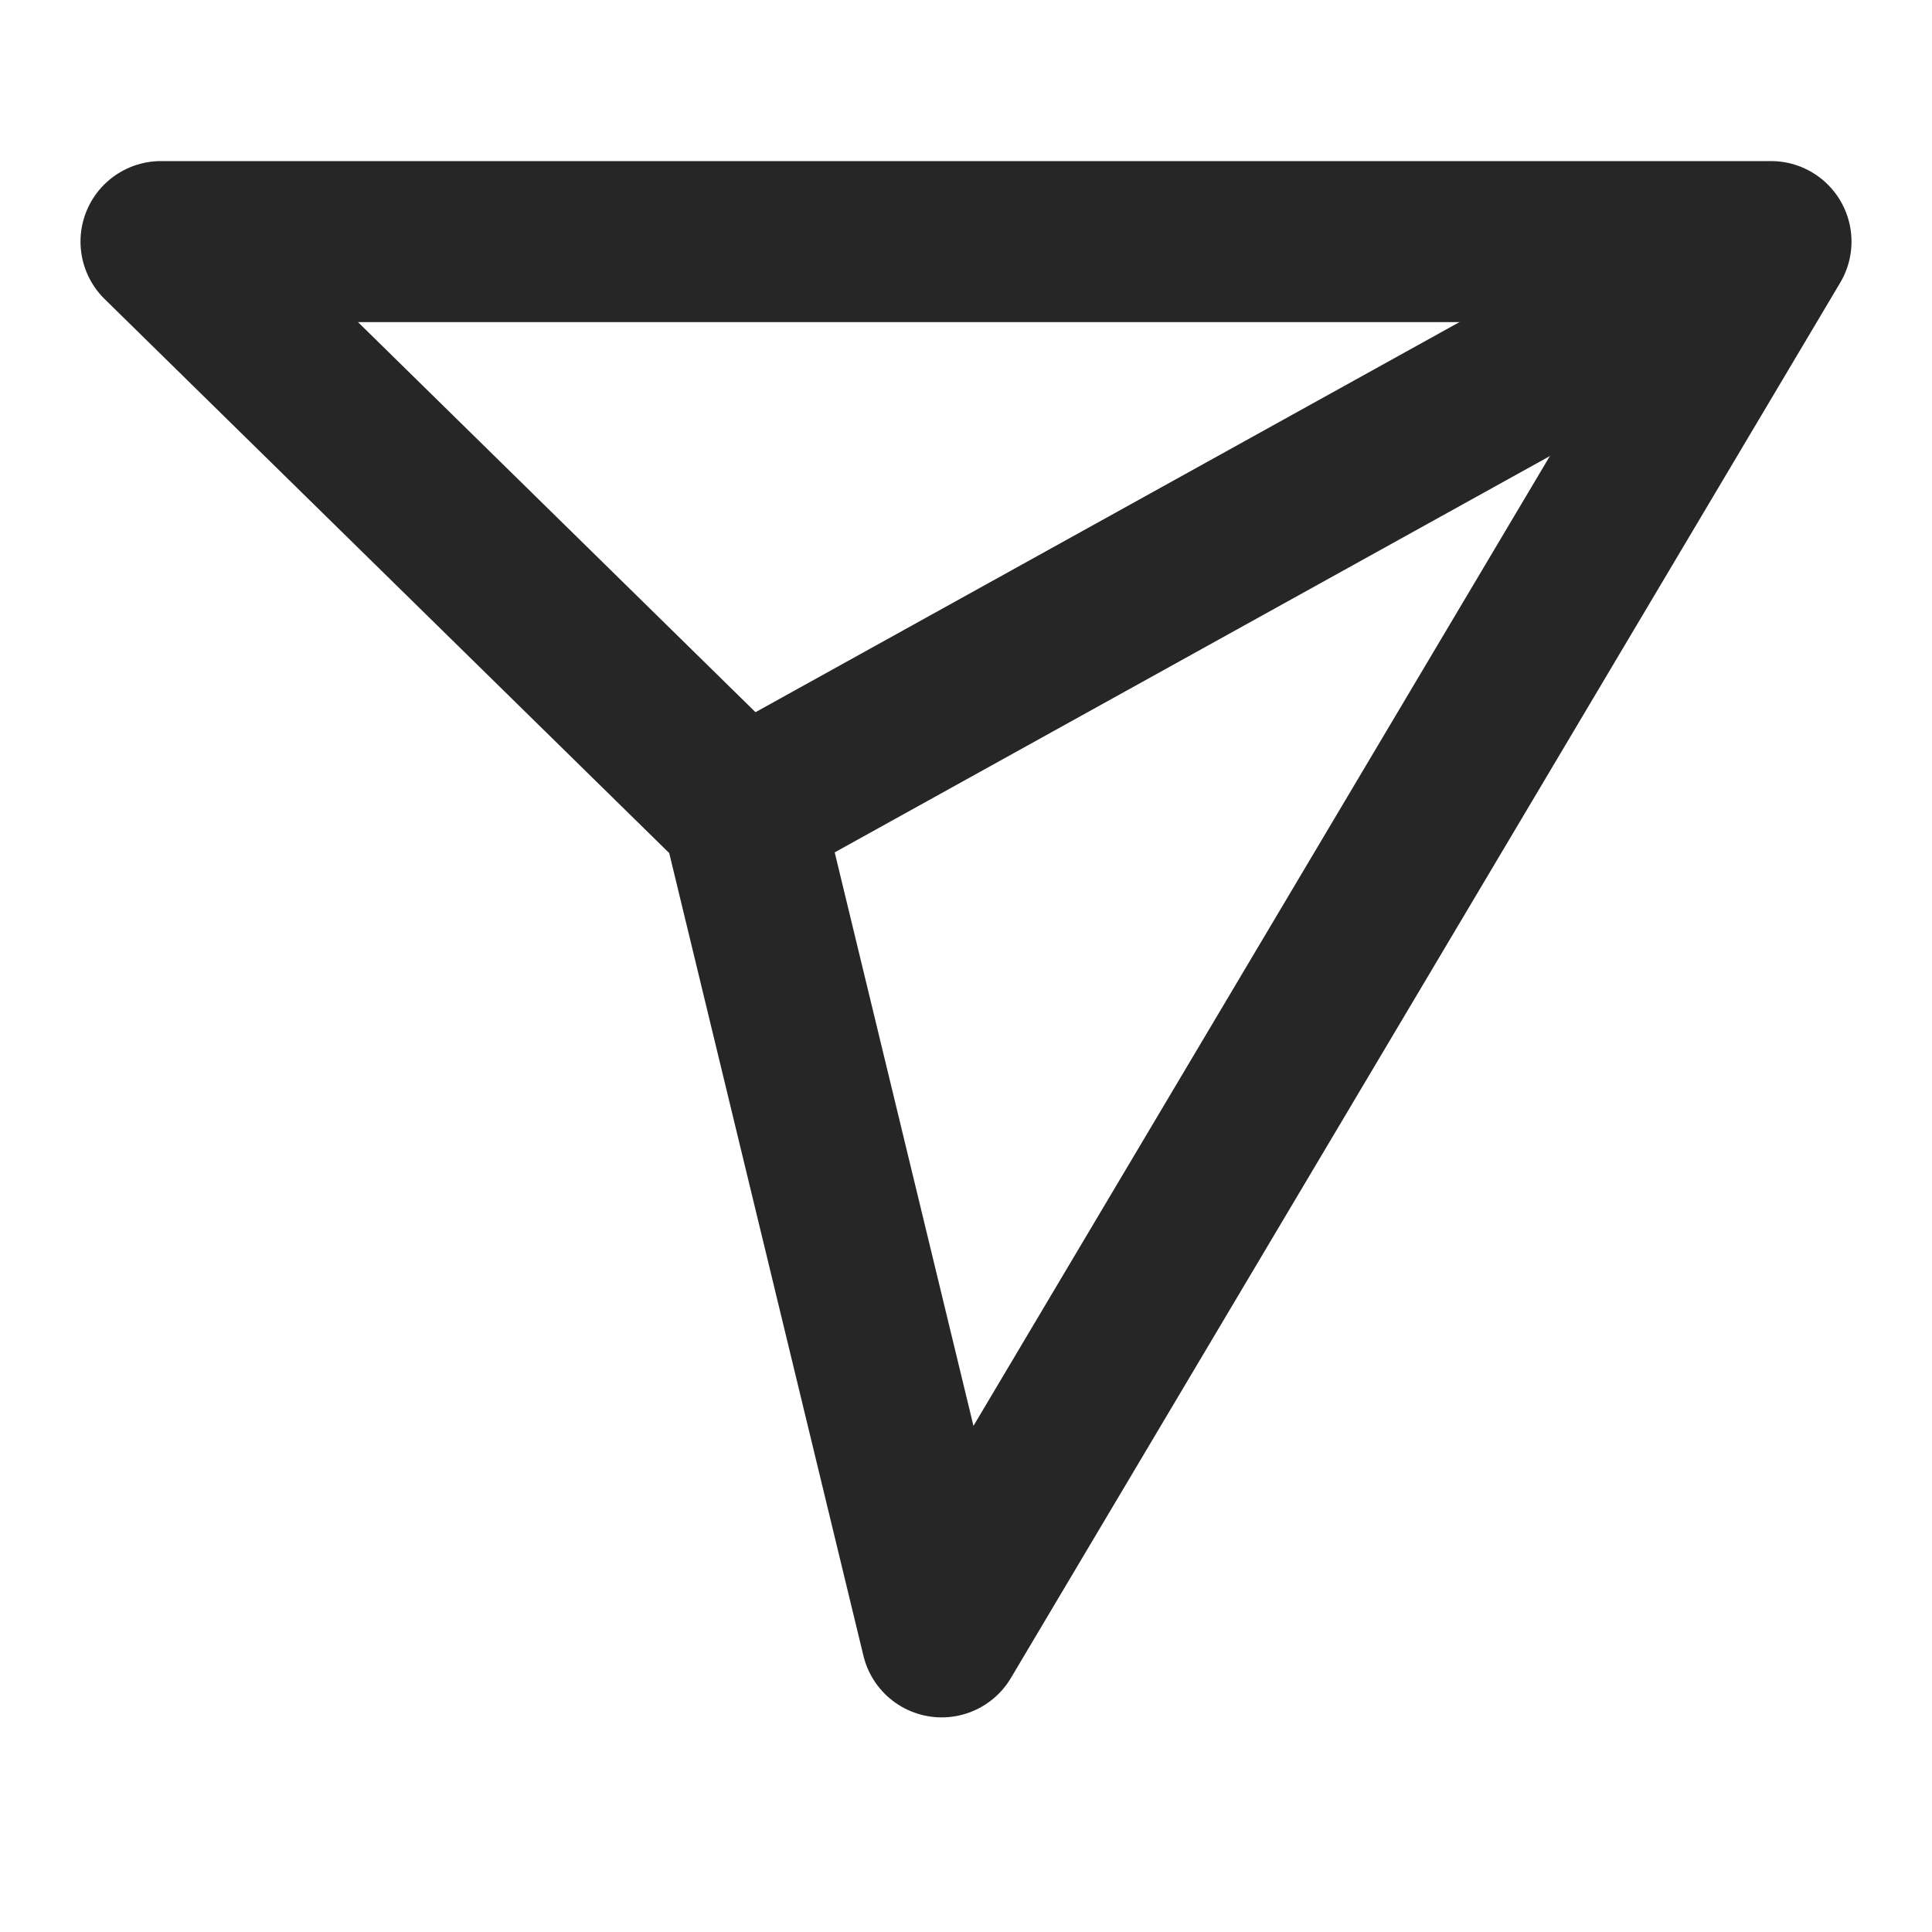
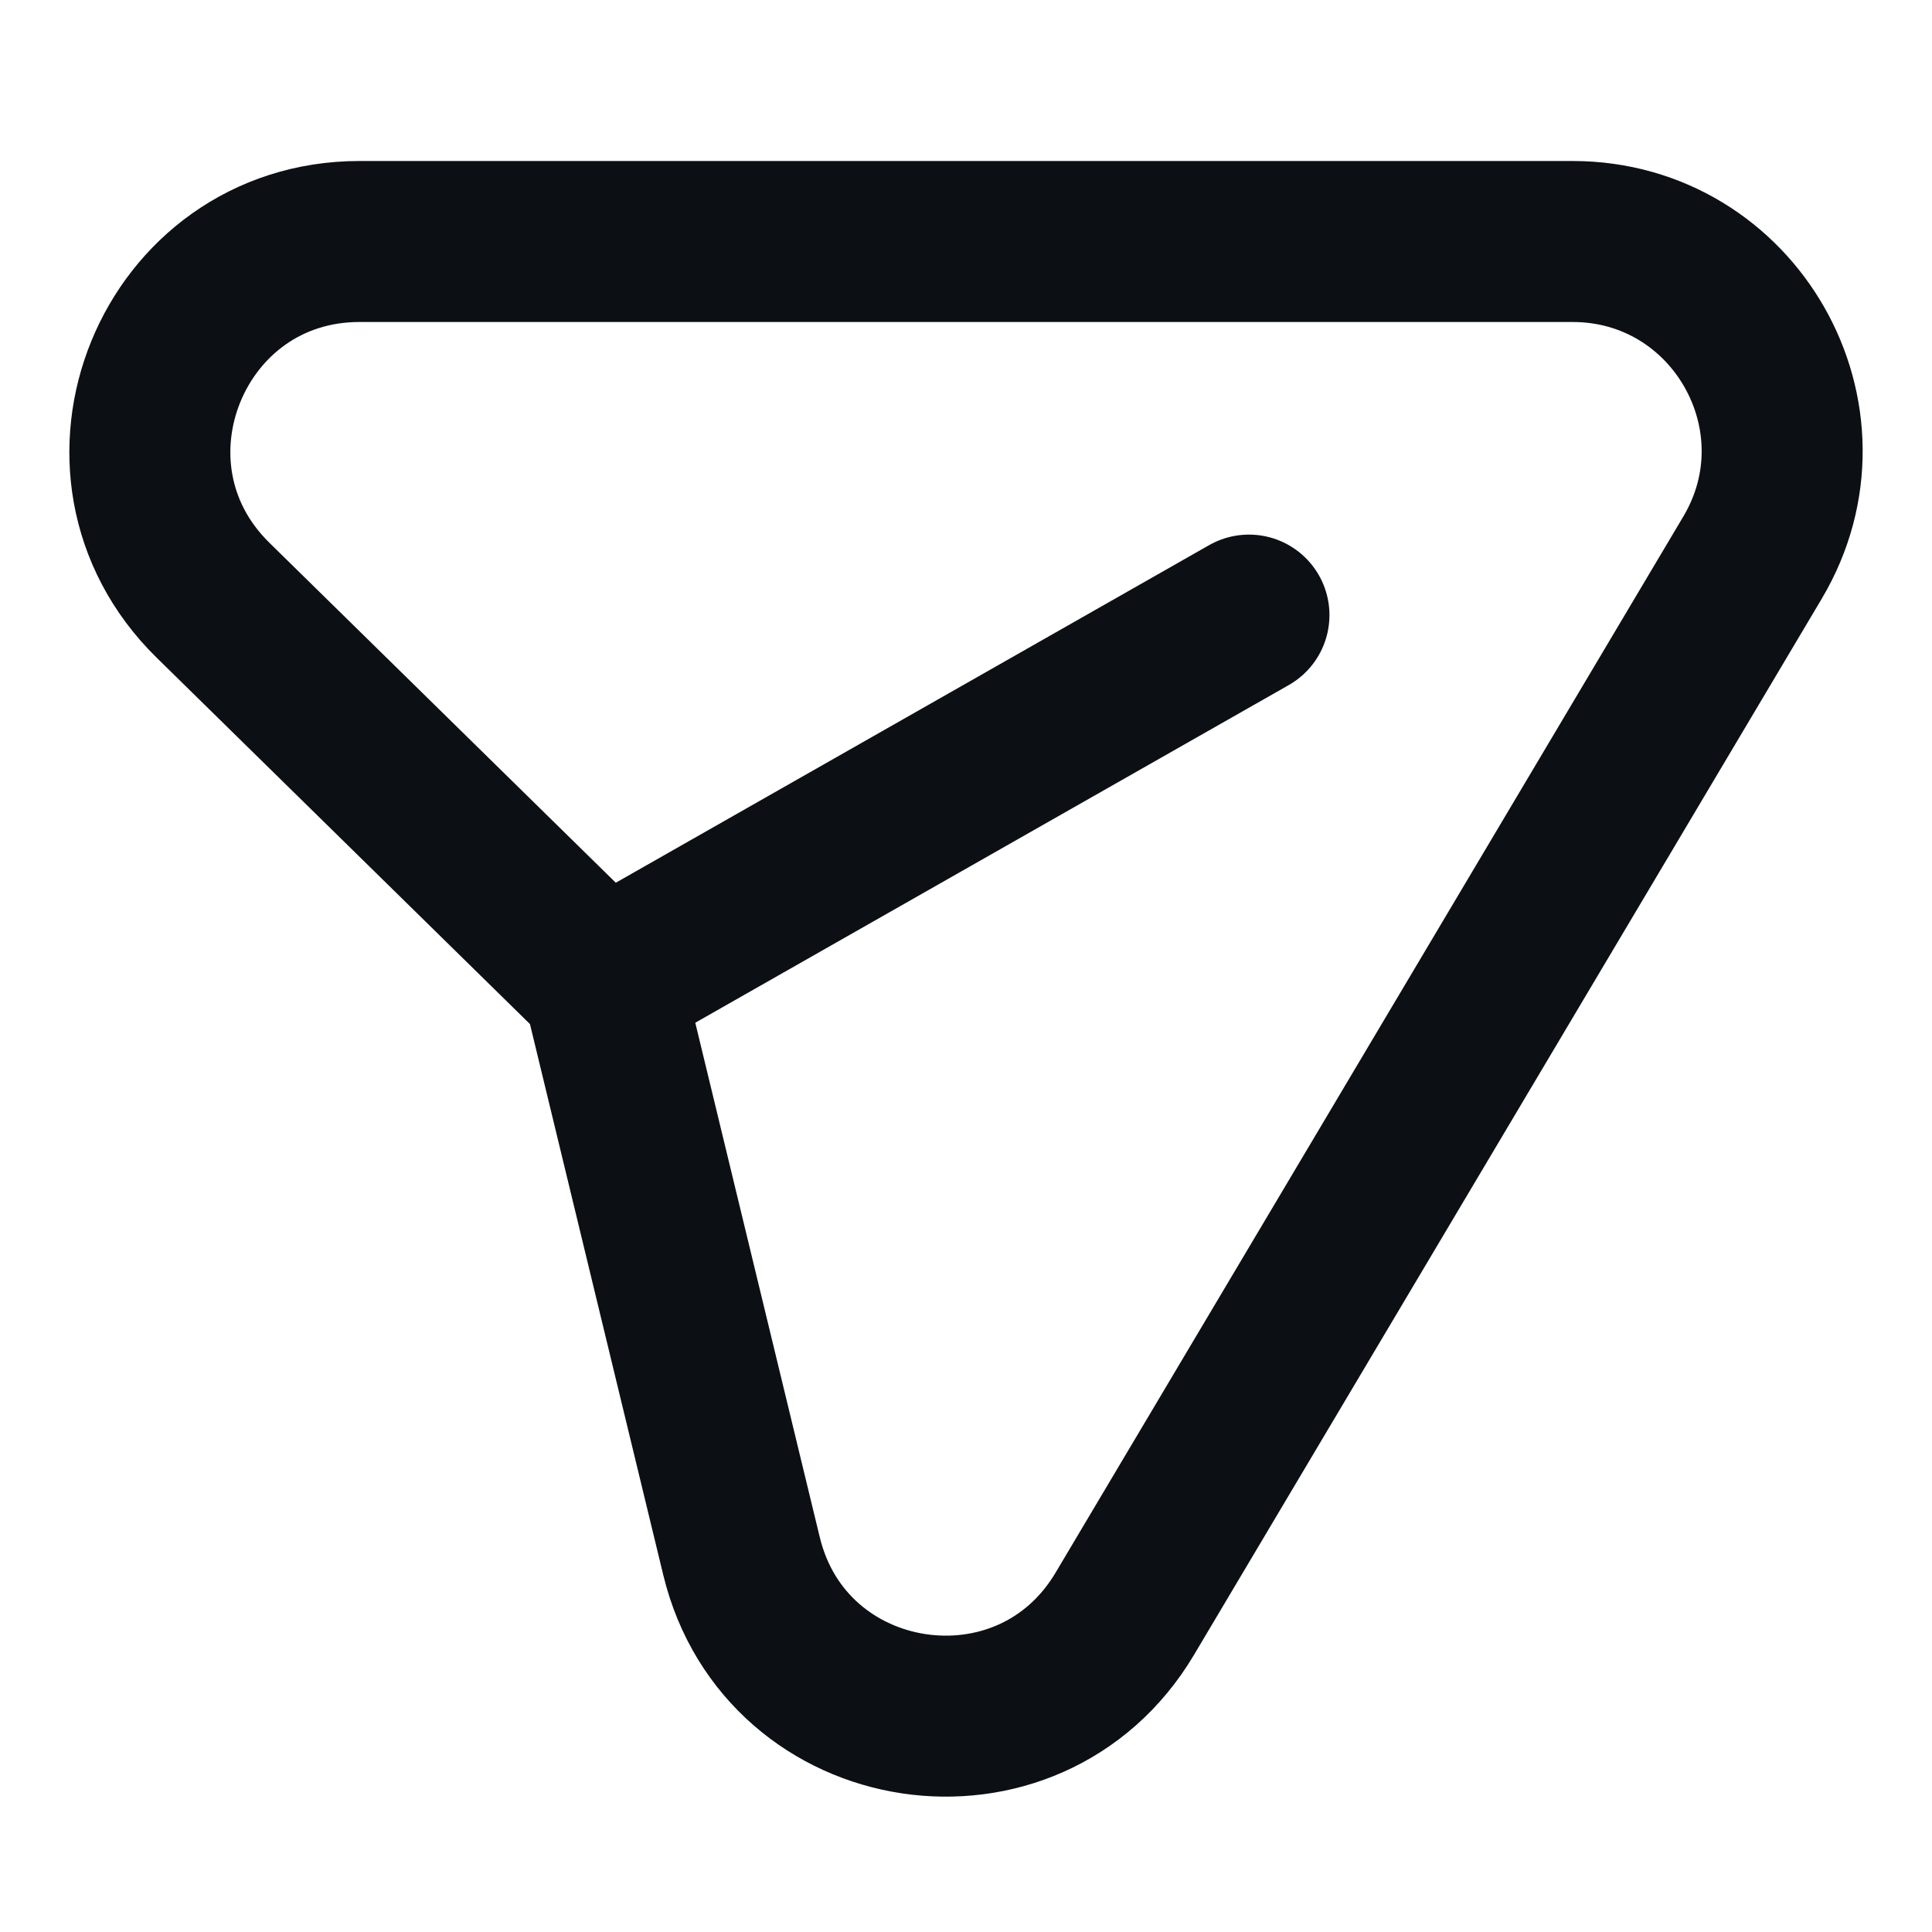
<svg xmlns="http://www.w3.org/2000/svg" preserveAspectRatio="none" overflow="visible" style="display: block;" width="24" height="24" viewBox="0 0 24 24" fill="none">
-   <g id="Frame">
-     <path id="Line" d="M22 3L9.218 10.083" stroke="#262626" stroke-width="2" stroke-linejoin="round" />
-     <path id="Vector" d="M11.698 20.334L22 3.001H2L9.218 10.084L11.698 20.334Z" stroke="#262626" stroke-width="2" stroke-linejoin="round" />
+   <g id="Img - Chia sáº»">
+     <path id="Vector" d="M13.973 20.046L21.77 6.928C22.8 5.195 21.55 3 19.535 3H4.466C2.138 3 0.984 5.825 2.646 7.456L7.488 12.208L9.211 19.329C9.759 21.595 12.782 22.05 13.973 20.046Z" stroke="#0C1014" stroke-width="2" stroke-linejoin="round" />
+     <path id="Vector_2" d="M7.488 12.208L15.515 7.641" stroke="#0C1014" stroke-width="2" stroke-linecap="round" stroke-linejoin="round" />
  </g>
</svg>
